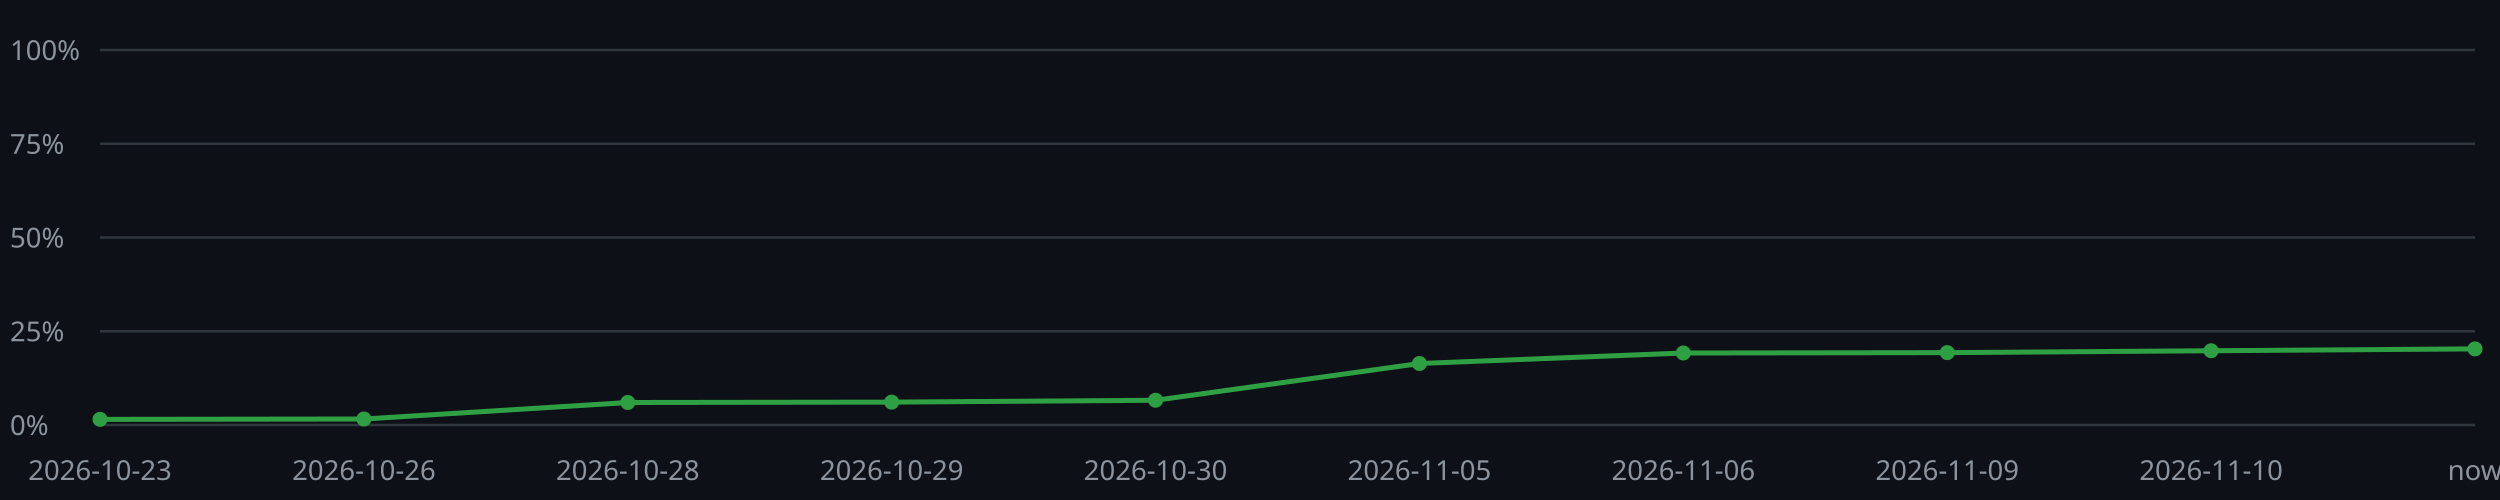
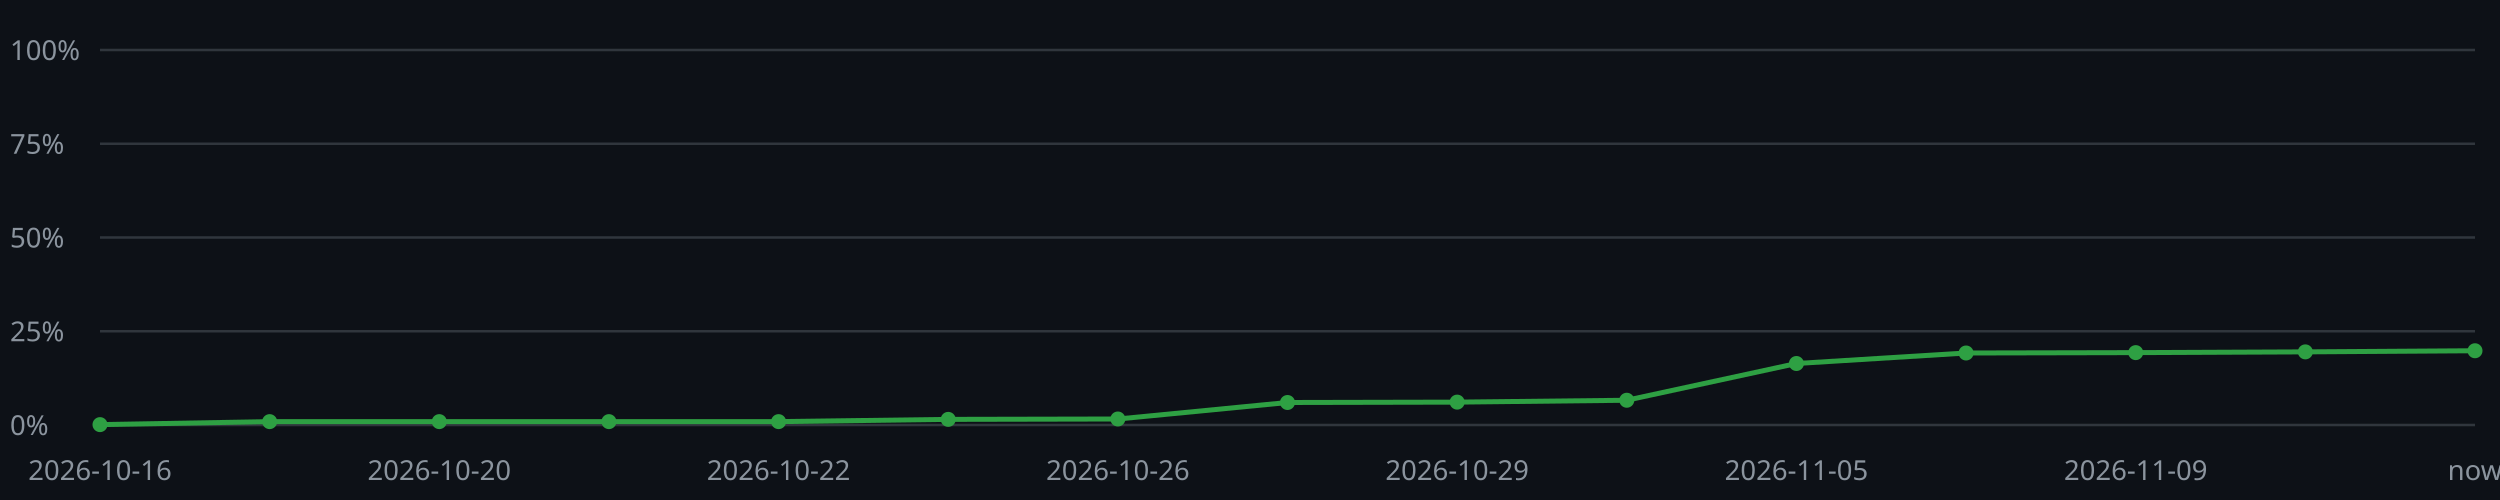
<svg xmlns="http://www.w3.org/2000/svg" viewBox="0 0 1000 200" width="1000" height="200">
  <style>text{font-family:sans-serif;font-size:11px;fill:#8b949e}.l{stroke:#30363d;stroke-width:1}.p{fill:none;stroke:#2ea043;stroke-width:2}.m{fill:#2ea043}</style>
  <rect x="0" y="0" width="1000" height="200" fill="#0d1117" />
  <line class="l" x1="40" y1="170.00" x2="990" y2="170.00" />
  <text x="4" y="174.00">0%</text>
  <line class="l" x1="40" y1="132.50" x2="990" y2="132.50" />
  <text x="4" y="136.50">25%</text>
  <line class="l" x1="40" y1="95.00" x2="990" y2="95.00" />
  <text x="4" y="99.00">50%</text>
  <line class="l" x1="40" y1="57.50" x2="990" y2="57.50" />
  <text x="4" y="61.50">75%</text>
  <line class="l" x1="40" y1="20.00" x2="990" y2="20.00" />
  <text x="4" y="24.00">100%</text>
-   <polyline class="p" points="40.00,167.75 145.56,167.60 251.11,161.00 356.67,160.85 462.22,160.10 567.78,145.40 673.33,141.20 778.89,141.05 884.44,140.30 990.00,139.55" />
-   <circle class="m" cx="40.00" cy="167.75" r="3" />
-   <text x="40.00" y="192" text-anchor="middle">2026-10-23</text>
-   <circle class="m" cx="145.56" cy="167.60" r="3" />
-   <text x="145.56" y="192" text-anchor="middle">2026-10-26</text>
-   <circle class="m" cx="251.11" cy="161.00" r="3" />
-   <text x="251.11" y="192" text-anchor="middle">2026-10-28</text>
-   <circle class="m" cx="356.67" cy="160.85" r="3" />
-   <text x="356.67" y="192" text-anchor="middle">2026-10-29</text>
-   <circle class="m" cx="462.22" cy="160.10" r="3" />
-   <text x="462.22" y="192" text-anchor="middle">2026-10-30</text>
-   <circle class="m" cx="567.78" cy="145.40" r="3" />
-   <text x="567.78" y="192" text-anchor="middle">2026-11-05</text>
-   <circle class="m" cx="673.33" cy="141.20" r="3" />
-   <text x="673.33" y="192" text-anchor="middle">2026-11-06</text>
-   <circle class="m" cx="778.89" cy="141.05" r="3" />
-   <text x="778.89" y="192" text-anchor="middle">2026-11-09</text>
-   <circle class="m" cx="884.44" cy="140.30" r="3" />
-   <text x="884.44" y="192" text-anchor="middle">2026-11-10</text>
-   <circle class="m" cx="990.00" cy="139.55" r="3" />
+   <polyline class="p" points="40.00,169.85 107.86,168.65 175.71,168.65 243.57,168.65 311.43,168.65 379.29,167.75 447.14,167.60 515.00,161.00 582.86,160.85 650.71,160.10 718.57,145.40 786.43,141.20 854.29,141.05 922.14,140.75 990.00,140.30" />
+   <circle class="m" cx="40.00" cy="169.85" r="3" />
+   <text x="40.00" y="192" text-anchor="middle">2026-10-16</text>
+   <circle class="m" cx="107.86" cy="168.65" r="3" />
+   <circle class="m" cx="175.71" cy="168.65" r="3" />
+   <text x="175.71" y="192" text-anchor="middle">2026-10-20</text>
+   <circle class="m" cx="243.57" cy="168.65" r="3" />
+   <circle class="m" cx="311.43" cy="168.65" r="3" />
+   <text x="311.43" y="192" text-anchor="middle">2026-10-22</text>
+   <circle class="m" cx="379.29" cy="167.75" r="3" />
+   <circle class="m" cx="447.14" cy="167.60" r="3" />
+   <text x="447.14" y="192" text-anchor="middle">2026-10-26</text>
+   <circle class="m" cx="515.00" cy="161.00" r="3" />
+   <circle class="m" cx="582.86" cy="160.85" r="3" />
+   <text x="582.86" y="192" text-anchor="middle">2026-10-29</text>
+   <circle class="m" cx="650.71" cy="160.10" r="3" />
+   <circle class="m" cx="718.57" cy="145.40" r="3" />
+   <text x="718.57" y="192" text-anchor="middle">2026-11-05</text>
+   <circle class="m" cx="786.43" cy="141.20" r="3" />
+   <circle class="m" cx="854.29" cy="141.05" r="3" />
+   <text x="854.29" y="192" text-anchor="middle">2026-11-09</text>
+   <circle class="m" cx="922.14" cy="140.75" r="3" />
+   <circle class="m" cx="990.00" cy="140.30" r="3" />
  <text x="990.00" y="192" text-anchor="middle">now</text>
</svg>
